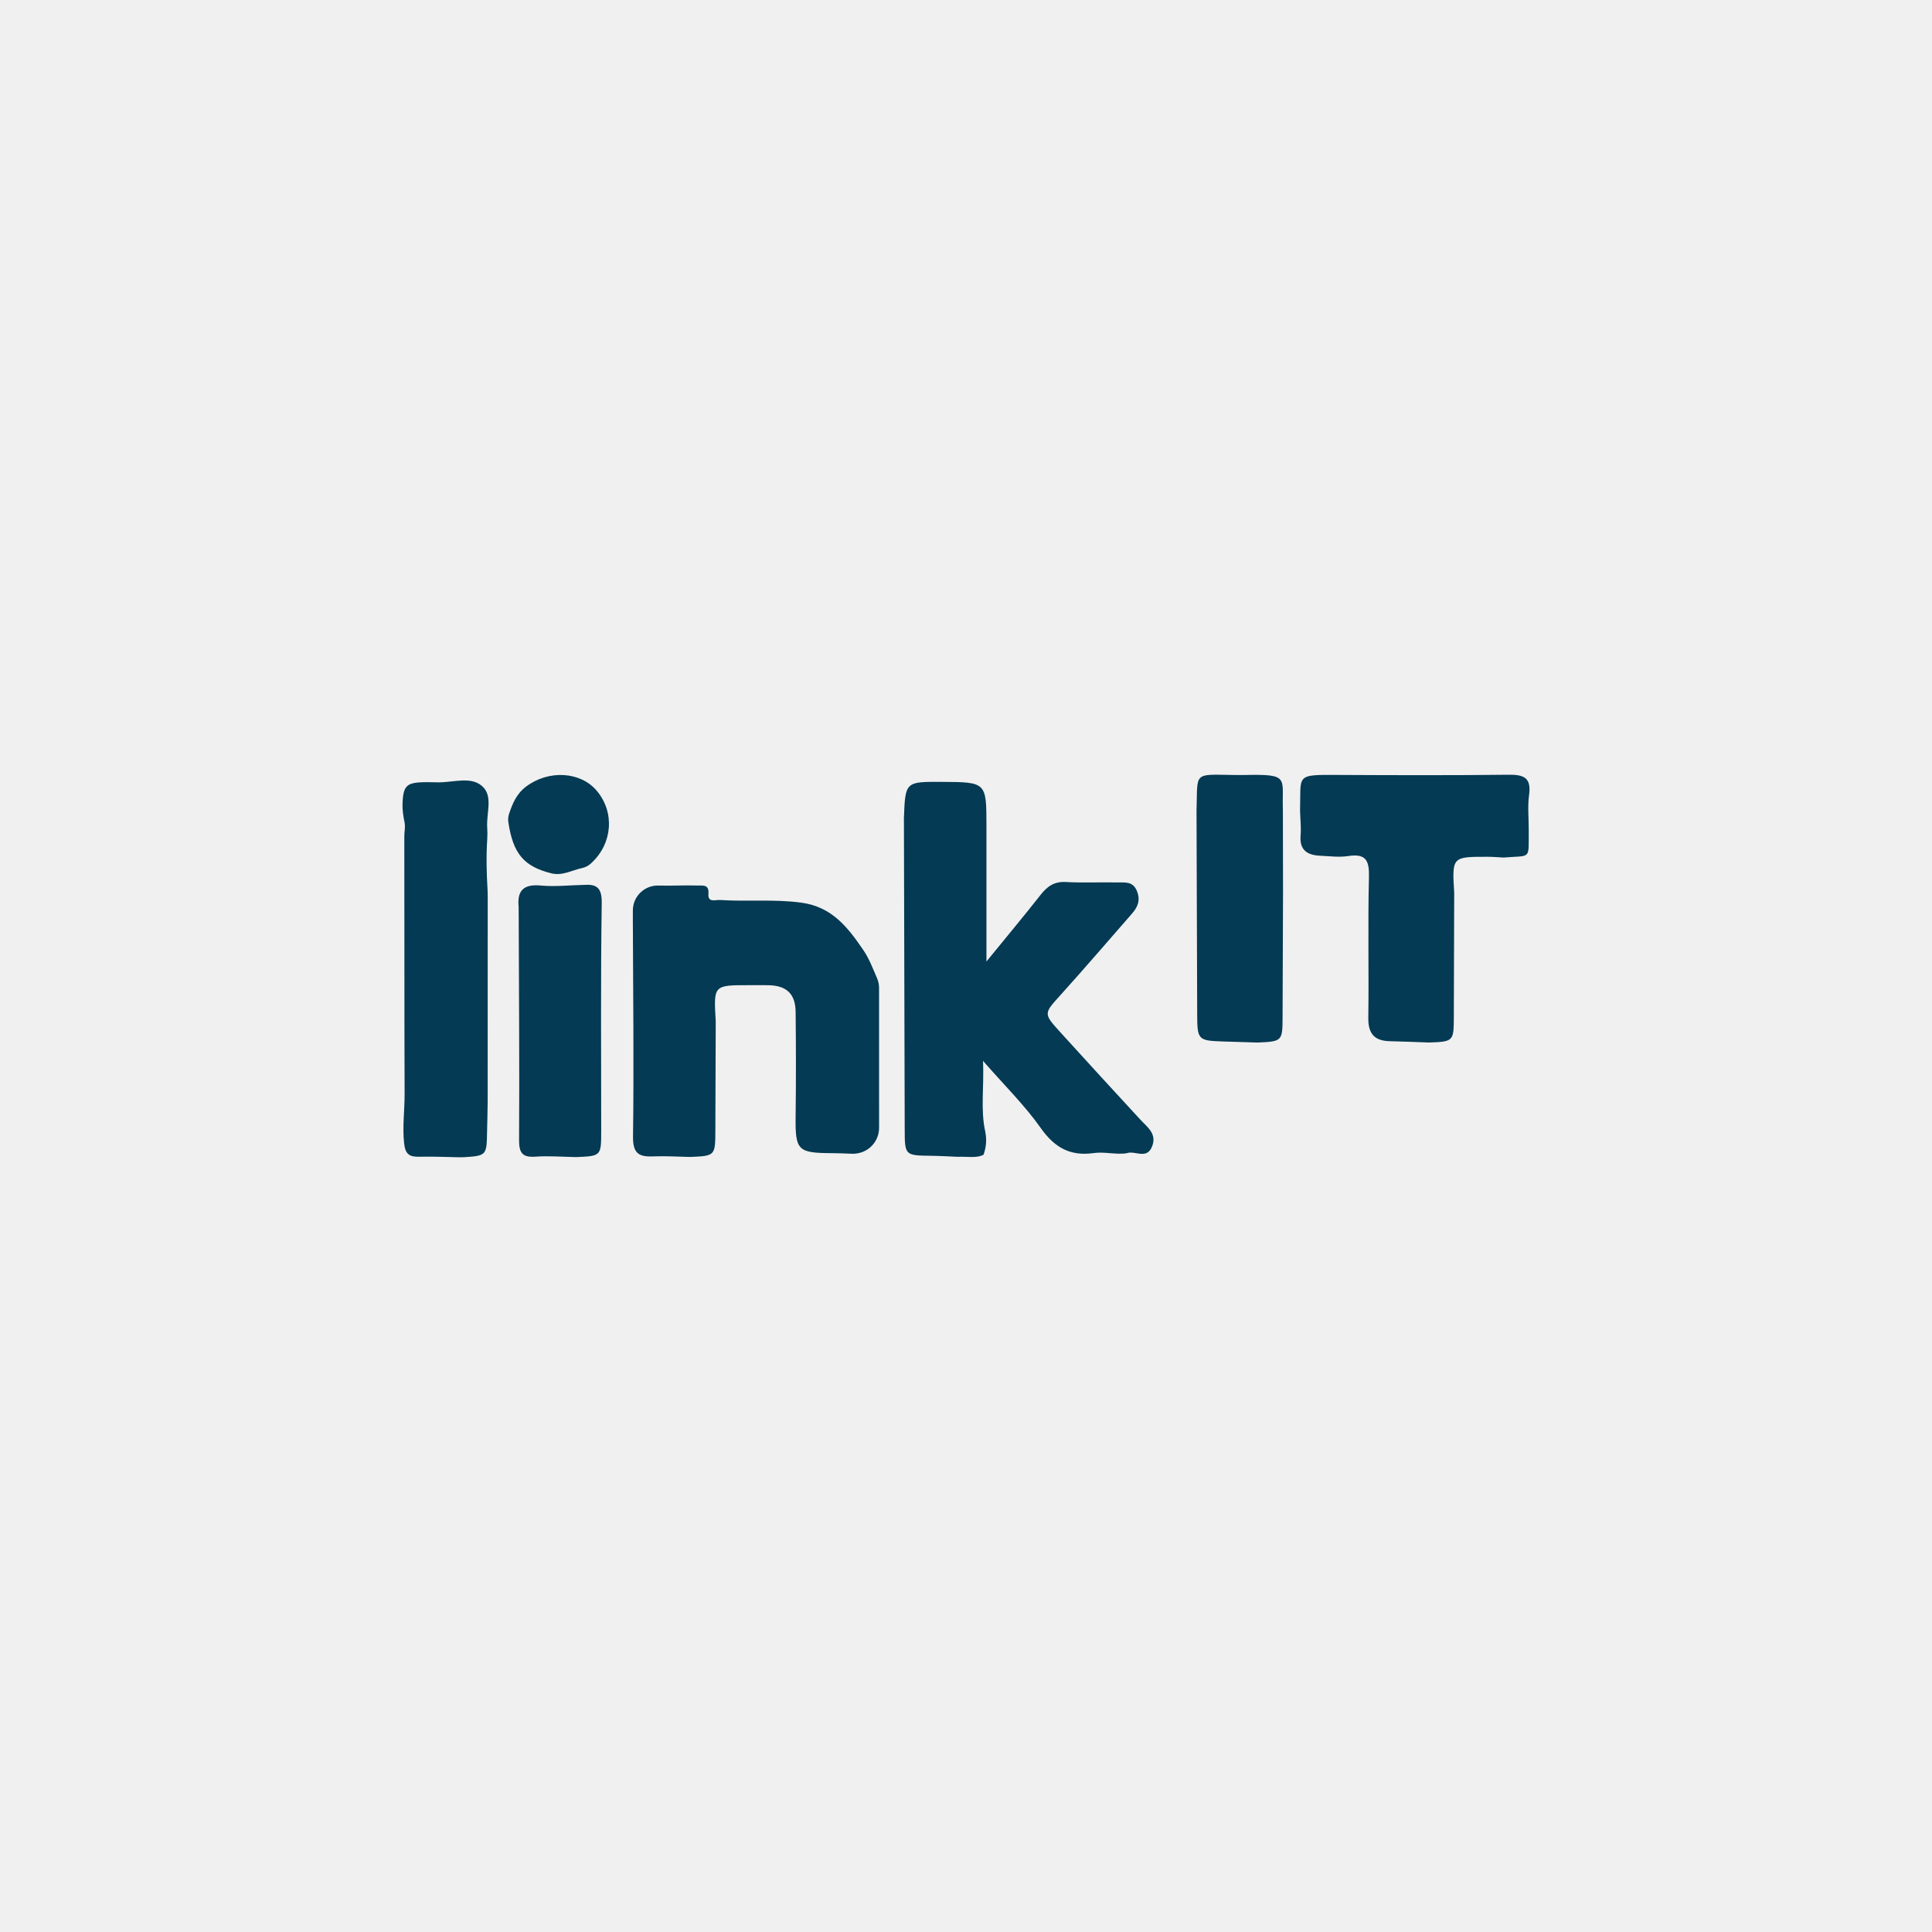
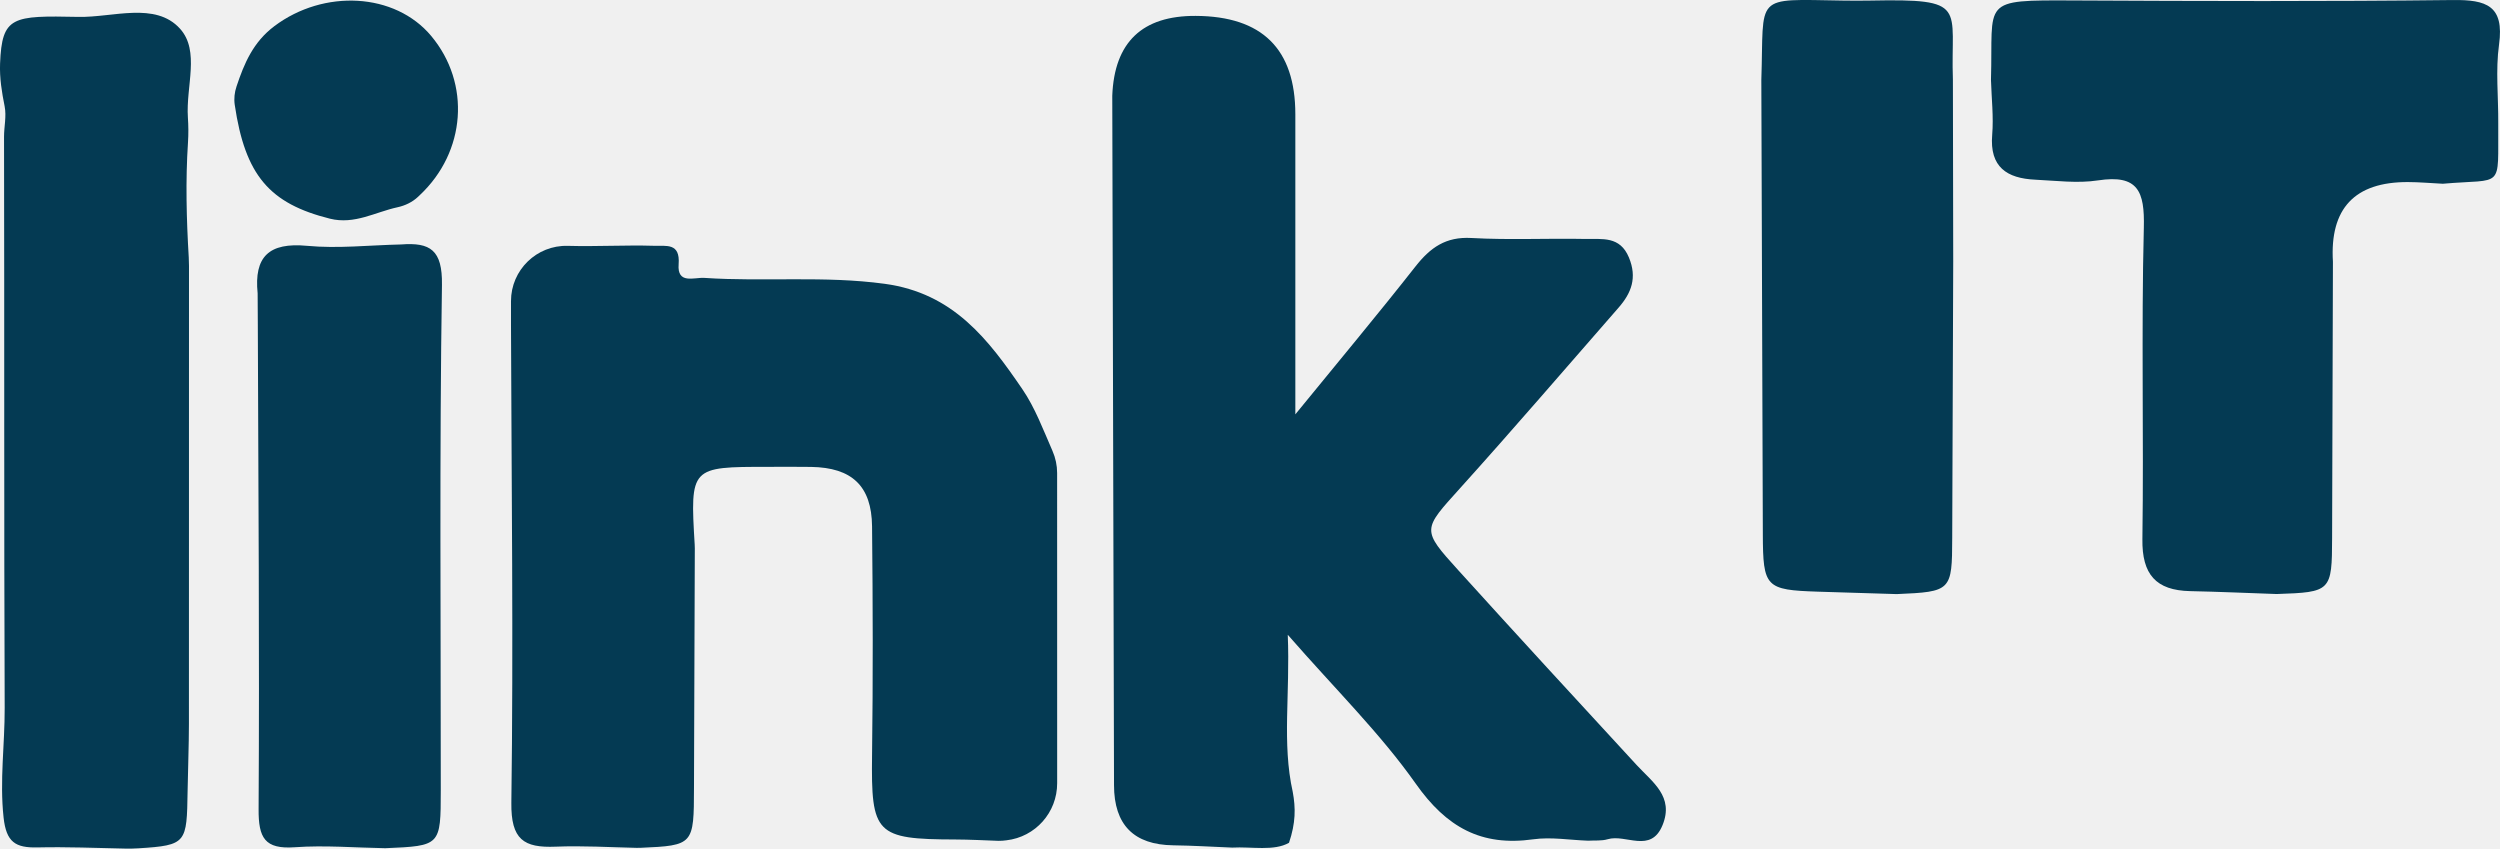
- <svg xmlns="http://www.w3.org/2000/svg" version="1.1" id="Capa_1" x="0px" y="0px" viewBox="0 0 1200 1200" style="enable-background:new 0 0 1200 1200;" xml:space="preserve">
-   <style type="text/css">
- 	.st0{fill:#FFFFFF;}
- 	.st1{fill:#043A53;}
- </style>
-   <g>
+ <svg xmlns="http://www.w3.org/2000/svg" id="Capa_2" data-name="Capa 2" viewBox="0 0 700.01 237.62">
+   <defs>
+     <style>
+       .cls-1 {
+         fill: #043a53;
+       }
+     </style>
+   </defs>
+   <g id="Capa_1-2" data-name="Capa 1">
    <g>
-       <path class="st1" d="M561.44,507.98c0.88-22.45,0.88-22.45,23.36-22.34c27.89,0.13,27.89,0.13,27.9,27.53    c0.01,27.26,0,54.53,0,84.04c12.01-14.73,23.03-27.91,33.64-41.41c4.15-5.28,8.48-8.38,15.66-7.97    c10.65,0.6,21.37,0.05,32.05,0.27c4.56,0.09,9.55-0.87,12.06,5.2c2.34,5.66,0.69,9.92-2.89,14.02    c-14.76,16.89-29.38,33.92-44.4,50.58c-10.48,11.63-10.86,11.52-0.53,22.92c16.55,18.28,33.25,36.43,49.96,54.56    c4.44,4.82,10.54,8.84,7.27,16.85c-3.29,8.05-10.29,2.42-15.37,3.95c-1.71,0.51-3.65,0.29-5.48,0.41    c-5.13-0.18-10.36-1.09-15.36-0.39c-14.59,2.05-24.3-3.4-32.88-15.56c-9.96-14.12-22.51-26.42-35.85-41.71    c0.69,16.64-1.65,30.33,1.39,43.98c0.84,4.56,0.84,8.67-1.04,14.26c-4.18,2.41-10.53,1.04-15.92,1.35c-5.5-0.22-11-0.57-16.5-0.64    c-16.57-0.21-16.54-0.17-16.58-16.84C561.76,636.68,561.6,572.33,561.44,507.98z" />
-       <path class="st1" d="M531.8,716.48L531.8,716.48c-0.74,0.09-1.48,0.17-2.22,0.15c-4.03-0.15-8.06-0.36-12.1-0.38    c-22.31-0.06-23.59-1.55-23.3-23.65c0.28-21.34,0.22-42.69,0-64.03c-0.12-11.34-5.66-16.45-17.04-16.64    c-4.05-0.07-8.1-0.02-12.15-0.02c-21.62,0-21.78,0-20.47,21.82c0.02,0.33,0.03,0.66,0.03,0.99c-0.08,22.34-0.17,44.67-0.23,67.01    c-0.04,15.98-0.06,16.2-14.99,16.85c-0.36,0.02-0.74,0.02-1.1,0.01c-7.55-0.16-15.11-0.64-22.63-0.33    c-8.95,0.37-12.55-1.97-12.42-12.32c0.6-44.57,0.04-89.15-0.1-133.72l0-6.72c0-8.72,7.2-15.72,15.92-15.47    c8.14,0.23,16.09-0.26,24.02-0.02c3.56,0.11,7.47-0.91,7,5.19c-0.44,5.67,4.36,3.61,7.19,3.8c16.81,1.13,33.58-0.65,50.53,1.66    c19.23,2.62,29.01,15.59,38.5,29.46c3.6,5.26,5.87,11.42,8.47,17.35c0.85,1.95,1.29,4.05,1.29,6.17c0,28.95,0.01,57.91,0.01,86.86    C546.02,708.69,539.91,715.55,531.8,716.48z" />
-       <path class="st1" d="M807.48,503.55c0.66-22.4-3.31-22.37,23.28-22.23c35.34,0.18,70.69,0.3,106.03-0.12    c9.4-0.11,14.46,1.55,12.95,12.48c-1,7.22-0.16,14.69-0.22,22.05c-0.14,18.82,1.76,15.4-15.53,16.91    c-3.26-0.16-6.51-0.46-9.77-0.47c-22.36-0.06-22.36-0.04-20.99,22.32c-0.08,25.75-0.16,51.49-0.23,77.24    c-0.04,15.04-0.27,15.28-15.52,15.79c-8.07-0.28-16.14-0.64-24.21-0.81c-9.61-0.2-13.53-4.69-13.39-14.55    c0.41-29.07-0.33-58.16,0.4-87.22c0.26-10.2-1.62-14.95-12.83-13.24c-5.73,0.88-11.75,0.08-17.63-0.2    c-7.85-0.38-12.75-3.51-12-12.53C808.24,513.87,807.63,508.69,807.48,503.55z" />
-       <path class="st1" d="M302.85,553.23c0.05,0.82,0.07,1.63,0.07,2.45c0,42.73,0.01,85.47-0.02,128.2    c-0.01,6.27-0.27,12.53-0.37,18.8c-0.23,14.59-0.22,15.19-13.75,16.04c-1.21,0.08-2.42,0.1-3.63,0.08    c-8.22-0.17-16.43-0.52-24.64-0.33c-6.16,0.14-8.76-1.43-9.51-8.4c-1.12-10.33,0.35-20.44,0.31-30.65    c-0.21-53.32-0.06-106.64-0.18-159.97c-0.01-2.78,0.72-5.7,0.17-8.48c-0.79-3.95-1.44-7.95-1.28-11.98    c0.53-13.29,3.41-13.45,21.94-13.07c9.67,0.2,21.54-4.33,28.45,3.31c5.63,6.23,1.61,16.16,2.2,24.85    c0.16,2.32,0.18,4.64,0.03,6.96C301.93,531.78,302.21,542.5,302.85,553.23z" />
-       <path class="st1" d="M743.18,503.55c0.82-24.1-2.51-22.59,22.79-22.2c2.56,0.04,5.13,0.05,7.69,0    c27.78-0.55,22.43,1.68,23.16,22.19c0.03,16.98,0.06,33.95,0.09,50.93c-0.09,25.77-0.2,51.53-0.28,77.3    c-0.04,14.88-0.24,15.11-15.53,15.77c-7.35-0.23-14.71-0.44-22.06-0.68c-14.68-0.48-15.39-1.22-15.44-16.12    C743.46,588.35,743.32,545.95,743.18,503.55z" />
-       <path class="st1" d="M322.19,572.23c-0.02-2.96-0.03-5.92-0.05-8.89c-1.05-10.31,3.19-14.32,13.81-13.32    c8.69,0.82,17.56-0.19,26.34-0.38c8.2-0.63,11.61,1.54,11.46,11.34c-0.72,47.15-0.31,94.32-0.33,141.48    c-0.01,15.57-0.06,15.57-15.54,16.23c-8.44-0.14-16.92-0.87-25.31-0.27c-8.48,0.61-10.21-2.65-10.16-10.66    C322.68,662.58,322.33,617.41,322.19,572.23z" />
-       <path class="st1" d="M315.73,510.55c-0.26-1.73-0.06-3.5,0.5-5.16c2.13-6.39,4.64-12.42,10.62-16.9    c13.82-10.37,33.72-9.42,43.9,2.78c11.1,13.3,9.72,32.42-3.2,44.55c-0.16,0.15-0.32,0.3-0.48,0.46c-1.6,1.51-3.6,2.47-5.75,2.94    c-6.24,1.35-12.06,4.92-18.94,3.2C325.49,538.19,318.65,530.33,315.73,510.55z" />
+       <path class="cls-1" d="m311.44,26.79q.88-22.45,23.36-22.34,27.89.13,27.9,27.53c.01,27.26,0,54.53,0,84.04,12.01-14.73,23.03-27.91,33.64-41.41,4.15-5.28,8.48-8.38,15.66-7.97,10.65.6,21.37.05,32.05.27,4.56.09,9.55-.87,12.06,5.2,2.34,5.66.69,9.92-2.89,14.02-14.76,16.89-29.38,33.92-44.4,50.58-10.48,11.63-10.86,11.52-.53,22.92,16.55,18.28,33.25,36.43,49.96,54.56,4.44,4.82,10.54,8.84,7.27,16.85-3.29,8.05-10.29,2.42-15.37,3.95-1.71.51-3.65.29-5.48.41-5.13-.18-10.36-1.09-15.36-.39-14.59,2.05-24.3-3.4-32.88-15.56-9.96-14.12-22.51-26.42-35.85-41.71.69,16.64-1.65,30.33,1.39,43.98.84,4.56.84,8.67-1.04,14.26-4.18,2.41-10.53,1.04-15.92,1.35-5.5-.22-11-.57-16.5-.64q-16.57-.21-16.58-16.84c-.17-64.36-.33-128.71-.49-193.06Z" />
+       <path class="cls-1" d="m281.8,235.29h0c-.74.09-1.48.17-2.22.15-4.03-.15-8.06-.36-12.1-.38-22.31-.06-23.59-1.55-23.3-23.65.28-21.34.22-42.69,0-64.03-.12-11.34-5.66-16.45-17.04-16.64-4.05-.07-8.1-.02-12.15-.02-21.62,0-21.78,0-20.47,21.82.02.33.03.66.03.99-.08,22.34-.17,44.67-.23,67.01-.04,15.98-.06,16.2-14.99,16.85-.36.02-.74.02-1.1.01-7.55-.16-15.11-.64-22.63-.33-8.95.37-12.55-1.97-12.42-12.32.6-44.57.04-89.15-.1-133.72v-6.72c0-8.72,7.2-15.72,15.92-15.47,8.14.23,16.09-.26,24.02-.02,3.56.11,7.47-.91,7,5.19-.44,5.67,4.36,3.61,7.19,3.8,16.81,1.13,33.58-.65,50.53,1.66,19.23,2.62,29.01,15.59,38.5,29.46,3.6,5.26,5.87,11.42,8.47,17.35.85,1.95,1.29,4.05,1.29,6.17,0,28.95.01,57.91.01,86.86.01,8.19-6.1,15.05-14.21,15.98Z" />
+       <path class="cls-1" d="m557.48,22.36C558.14-.04,554.17,0,580.76.13c35.34.18,70.69.3,106.03-.12,9.4-.11,14.46,1.55,12.95,12.48-1,7.22-.16,14.69-.22,22.05-.14,18.82,1.76,15.4-15.53,16.91-3.26-.16-6.51-.46-9.77-.47q-22.36-.06-20.99,22.32c-.08,25.75-.16,51.49-.23,77.24-.04,15.04-.27,15.28-15.52,15.79-8.07-.28-16.14-.64-24.21-.81-9.61-.2-13.53-4.69-13.39-14.55.41-29.07-.33-58.16.4-87.22.26-10.2-1.62-14.95-12.83-13.24-5.73.88-11.75.08-17.63-.2-7.85-.38-12.75-3.51-12-12.53.42-5.1-.19-10.28-.34-15.42Z" />
+       <path class="cls-1" d="m52.85,72.04c.05.82.07,1.63.07,2.45,0,42.73.01,85.47-.02,128.2-.01,6.27-.27,12.53-.37,18.8-.23,14.59-.22,15.19-13.75,16.04-1.21.08-2.42.1-3.63.08-8.22-.17-16.43-.52-24.64-.33-6.16.14-8.76-1.43-9.51-8.4-1.12-10.33.35-20.44.31-30.65-.21-53.32-.06-106.64-.18-159.97,0-2.78.72-5.7.17-8.48C.51,25.83-.14,21.83.02,17.8.55,4.51,3.43,4.35,21.96,4.73c9.67.2,21.54-4.33,28.45,3.31,5.63,6.23,1.61,16.16,2.2,24.85.16,2.32.18,4.64.03,6.96-.71,10.74-.43,21.46.21,32.19Z" />
+       <path class="cls-1" d="m493.18,22.36c.82-24.1-2.51-22.59,22.79-22.2,2.56.04,5.13.05,7.69,0,27.78-.55,22.43,1.68,23.16,22.19.03,16.98.06,33.95.09,50.93-.09,25.77-.2,51.53-.28,77.3-.04,14.88-.24,15.11-15.53,15.77-7.35-.23-14.71-.44-22.06-.68-14.68-.48-15.39-1.22-15.44-16.12-.14-42.39-.28-84.79-.42-127.19Z" />
+       <path class="cls-1" d="m72.19,91.04c-.02-2.96-.03-5.92-.05-8.89-1.05-10.31,3.19-14.32,13.81-13.32,8.69.82,17.56-.19,26.34-.38,8.2-.63,11.61,1.54,11.46,11.34-.72,47.15-.31,94.32-.33,141.48-.01,15.57-.06,15.57-15.54,16.23-8.44-.14-16.92-.87-25.31-.27-8.48.61-10.21-2.65-10.16-10.66.27-45.18-.08-90.35-.22-135.53Z" />
+       <path class="cls-1" d="m65.73,29.36c-.26-1.73-.06-3.5.5-5.16,2.13-6.39,4.64-12.42,10.62-16.9,13.82-10.37,33.72-9.42,43.9,2.78,11.1,13.3,9.72,32.42-3.2,44.55-.16.15-.32.3-.48.46-1.6,1.51-3.6,2.47-5.75,2.94-6.24,1.35-12.06,4.92-18.94,3.2-16.89-4.23-23.73-12.09-26.65-31.87Z" />
    </g>
  </g>
</svg>
